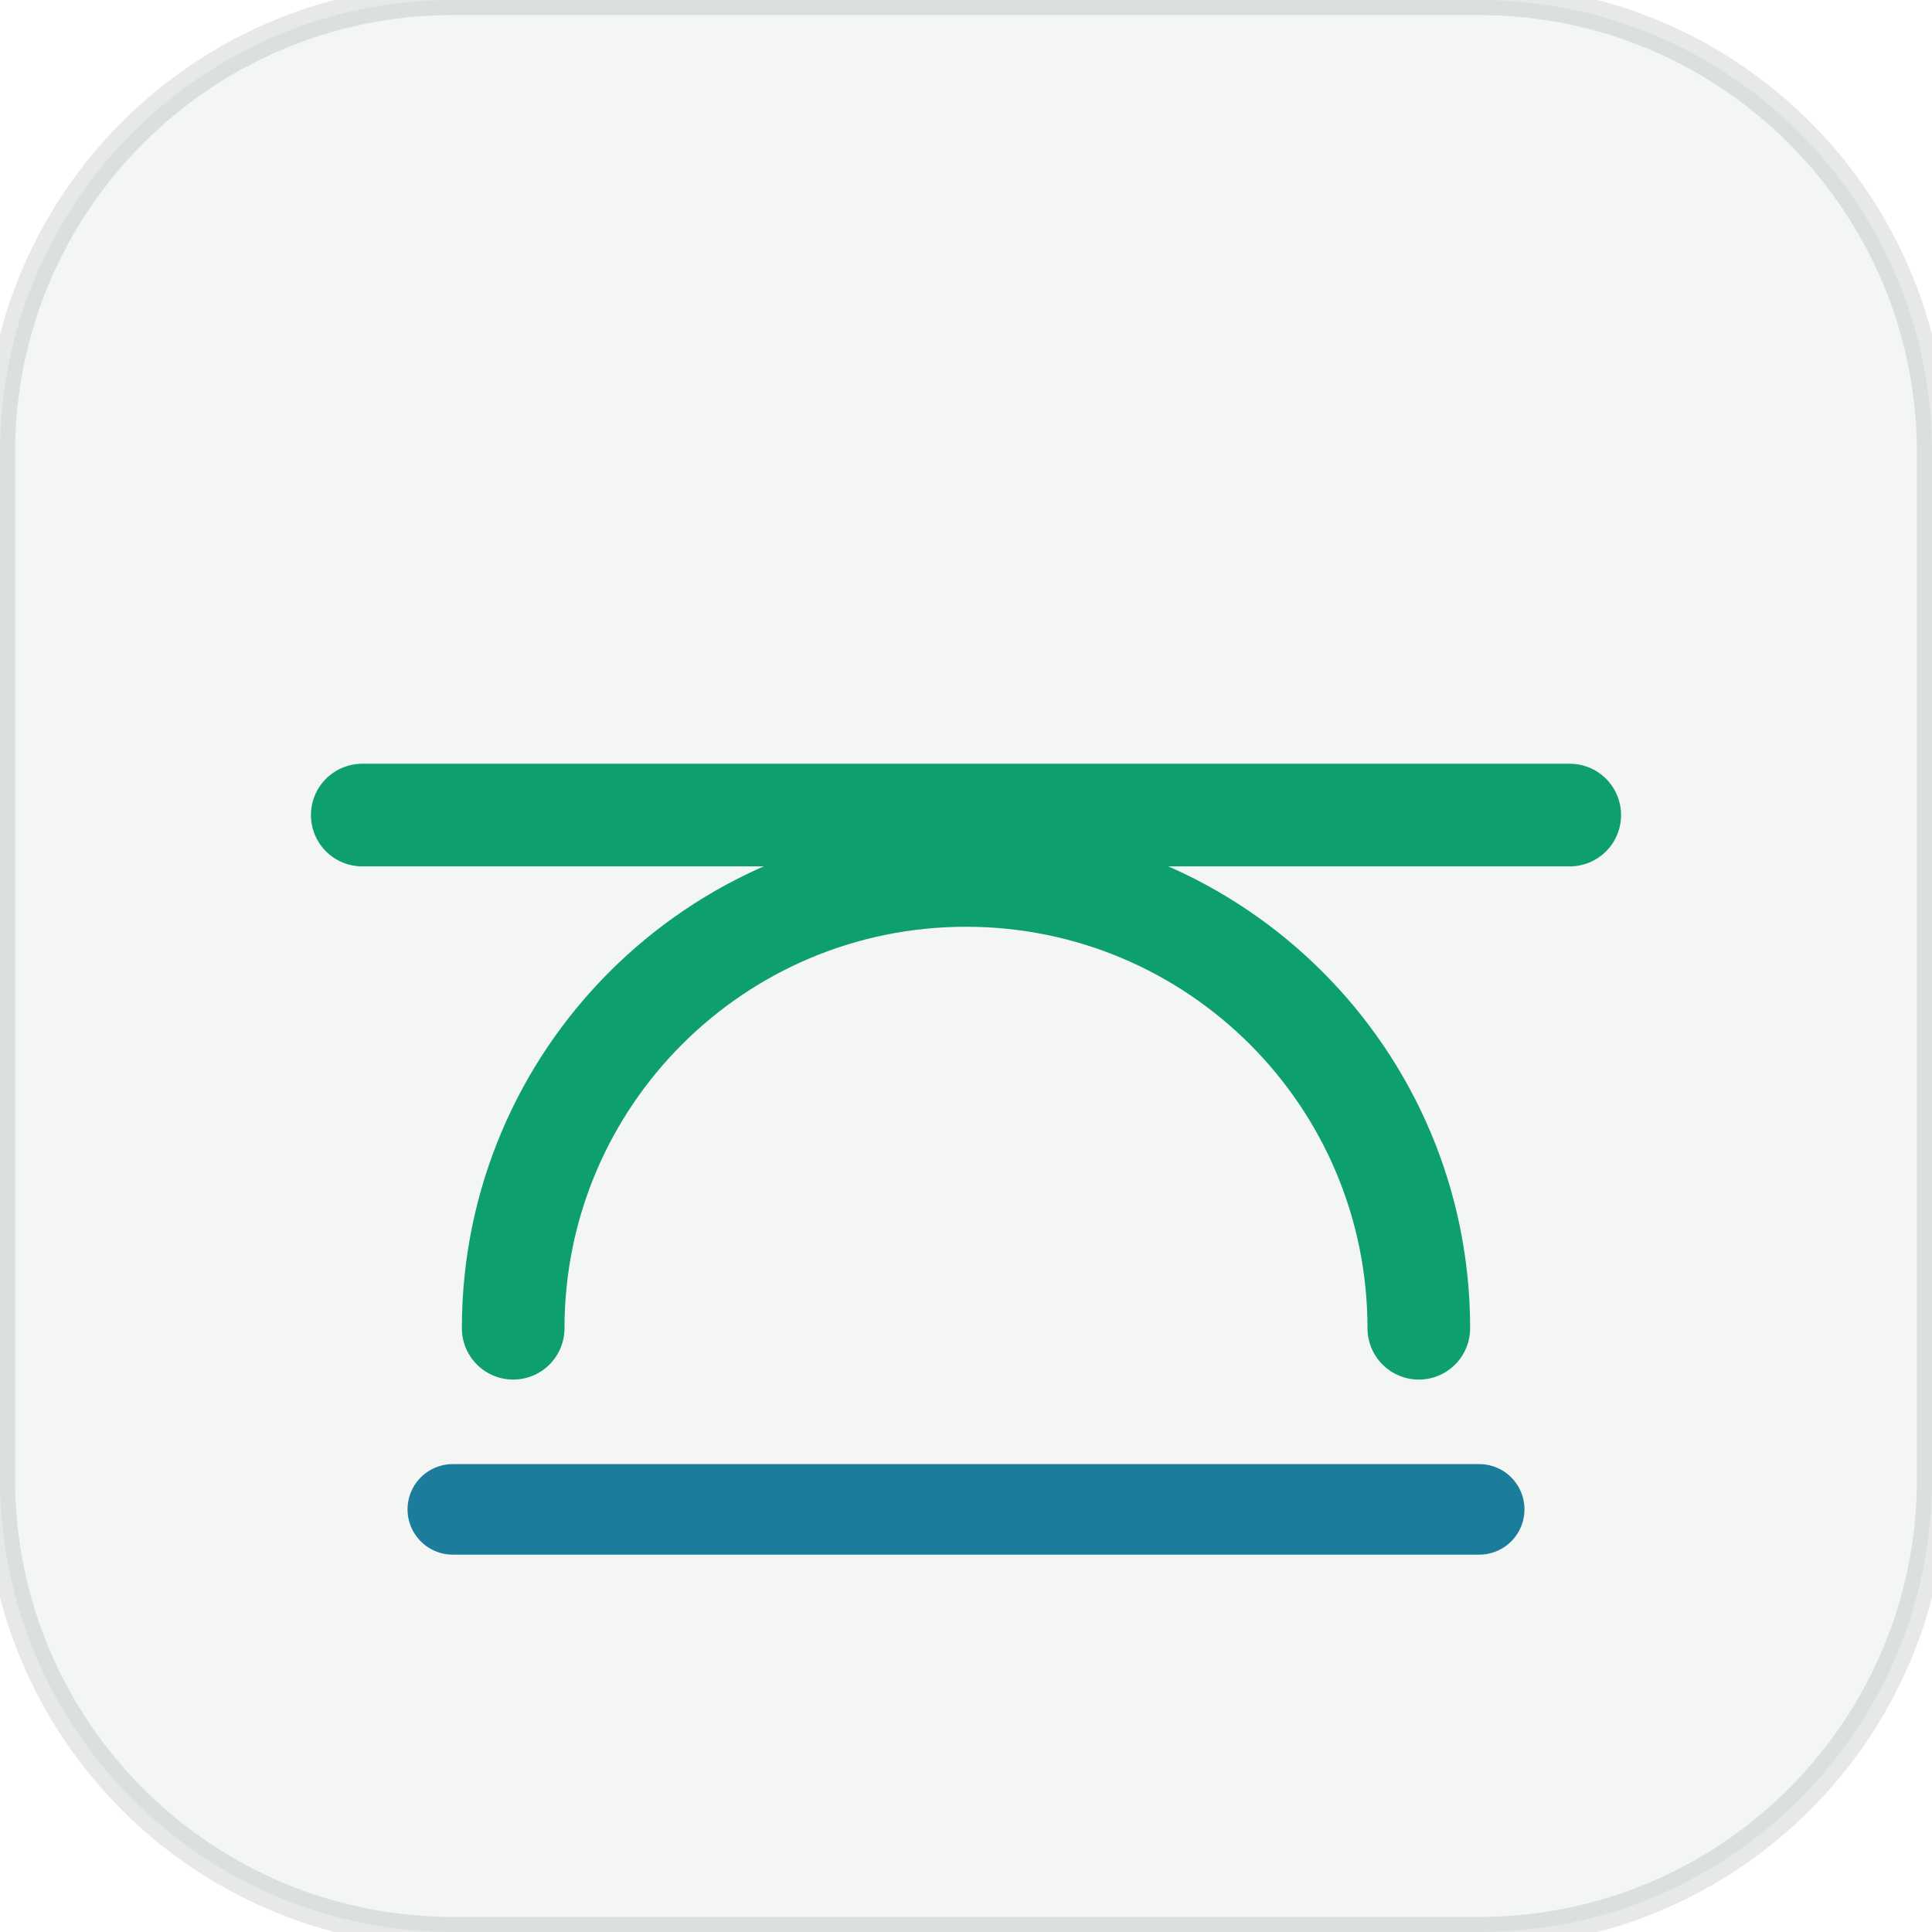
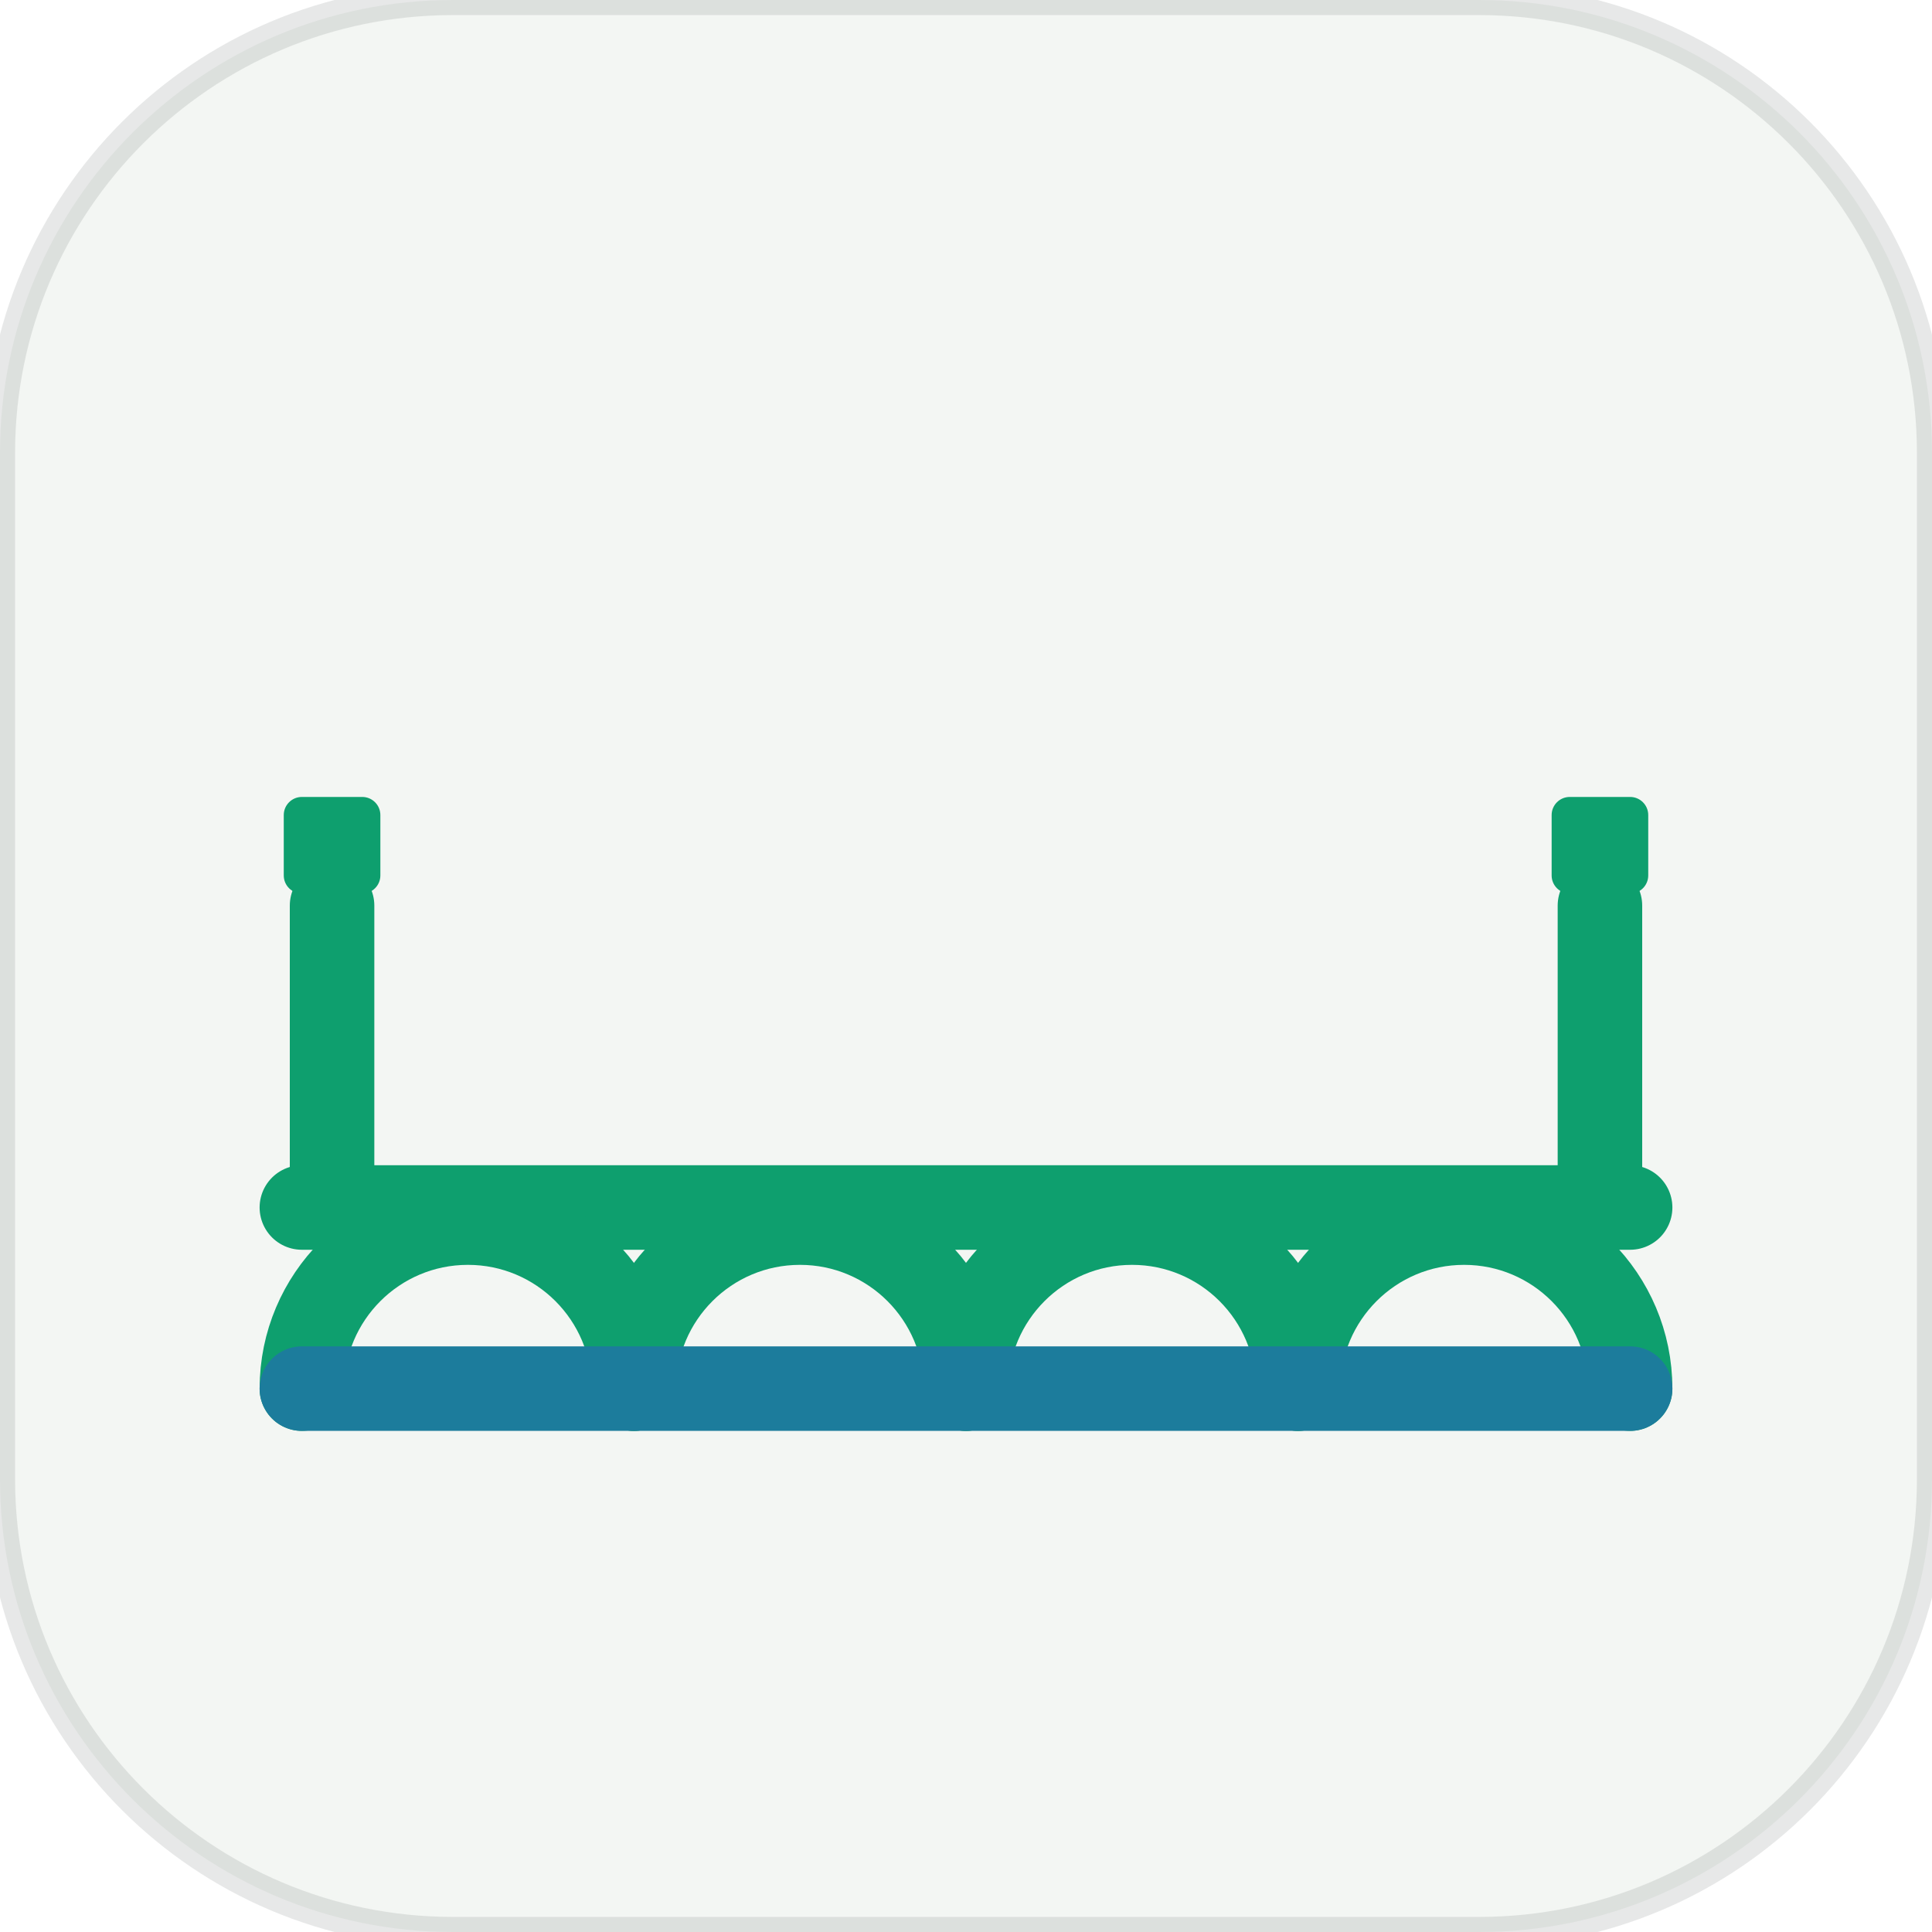
<svg xmlns="http://www.w3.org/2000/svg" viewBox="0 0 64 64" width="64" height="64" role="img" aria-label="Ebrostay">
  <rect width="64" height="64" rx="15" fill="#f3f6f3" stroke="rgba(12,26,20,0.10)" stroke-width="1" />
-   <g fill="none" stroke="#0e9f6e" stroke-width="3.4" stroke-linecap="round">
-     <line x1="12" y1="27" x2="52" y2="27" />
-     <path d="M17 44 A15 15 0 0 1 47 44" />
+   <g fill="none" stroke="#0e9f6e" stroke-width="2.8" stroke-linecap="round" stroke-linejoin="round">
+     <path d="M11 40 V30" />
+     <path d="M53 40 V30" />
+     <path d="M10 40 H54" />
+     <path d="M10 46 A5.5 5.5 0 0 1 21 46" />
+     <path d="M21 46 A5.5 5.5 0 0 1 32 46" />
+     <path d="M32 46 A5.5 5.5 0 0 1 43 46" />
+     <path d="M43 46 A5.5 5.5 0 0 1 54 46" />
  </g>
-   <line x1="15" y1="50" x2="49" y2="50" stroke="#1c7c9c" stroke-width="3" stroke-linecap="round" />
+   <rect x="9.4" y="26.4" width="3.2" height="3.2" rx="0.6" fill="#0e9f6e" />
+   <rect x="51.4" y="26.4" width="3.2" height="3.2" rx="0.6" fill="#0e9f6e" />
+   <line x1="10" y1="46" x2="54" y2="46" stroke="#1c7c9c" stroke-width="2.8" stroke-linecap="round" />
</svg>
